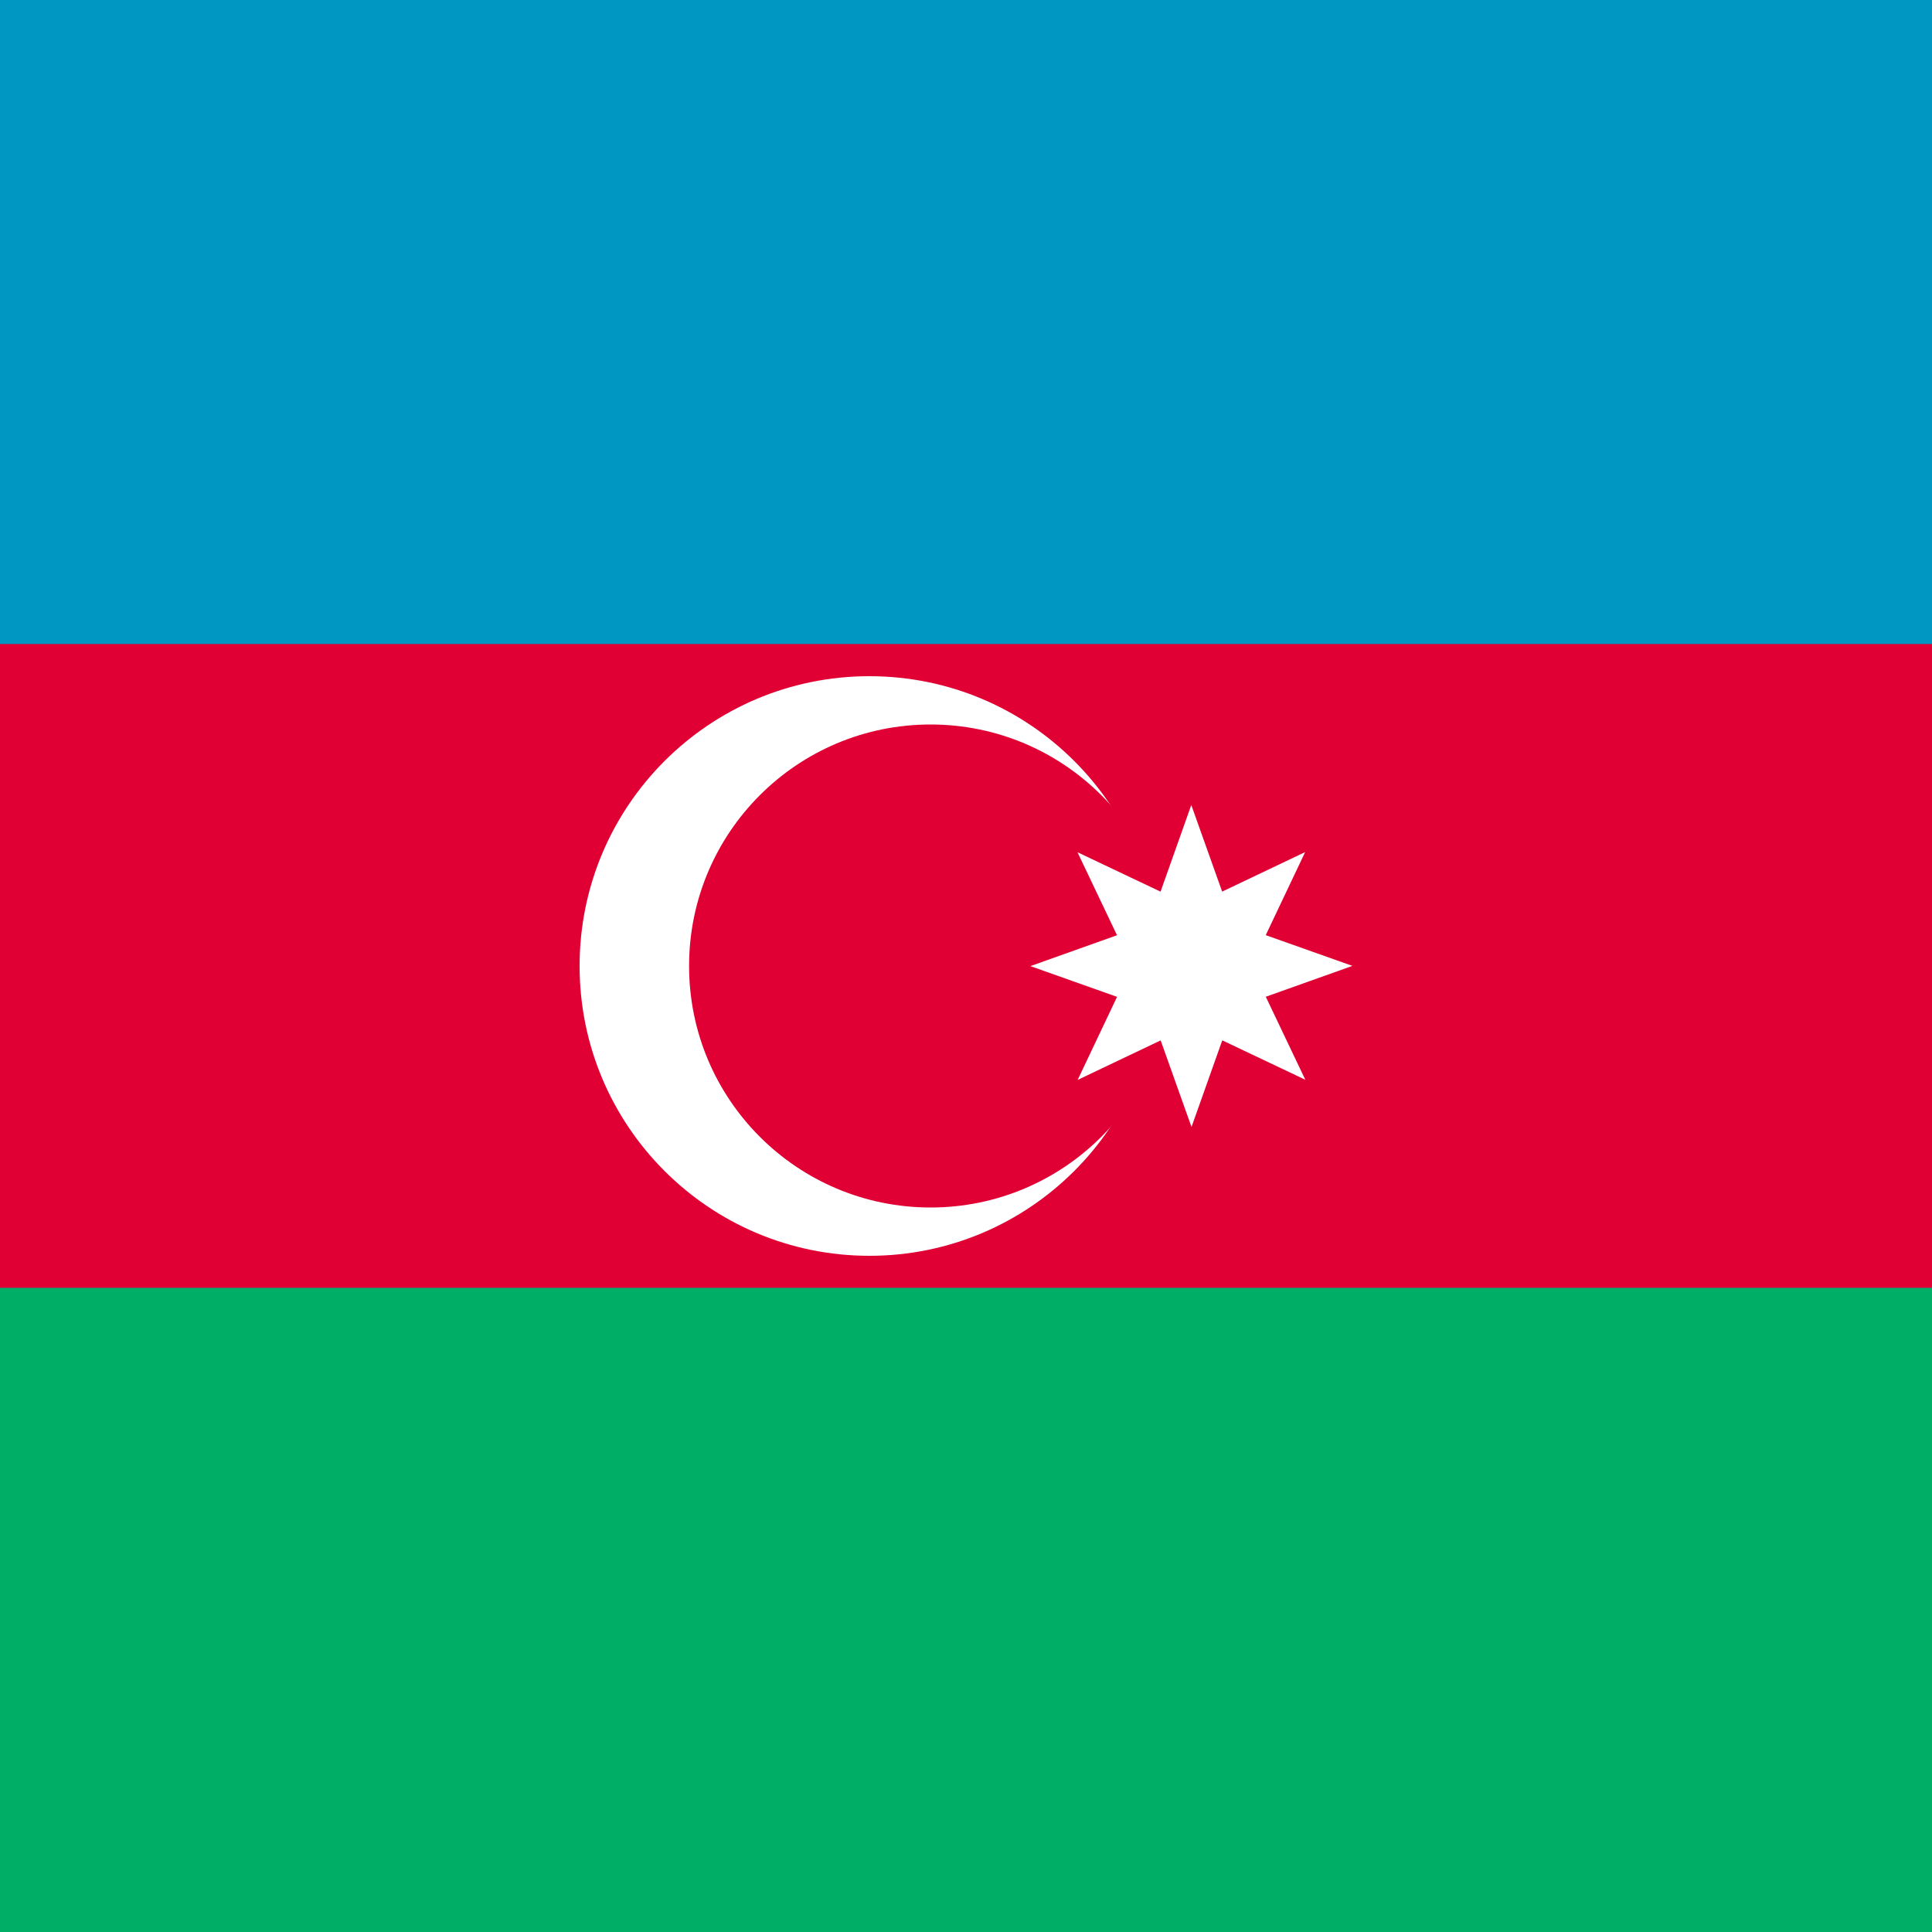
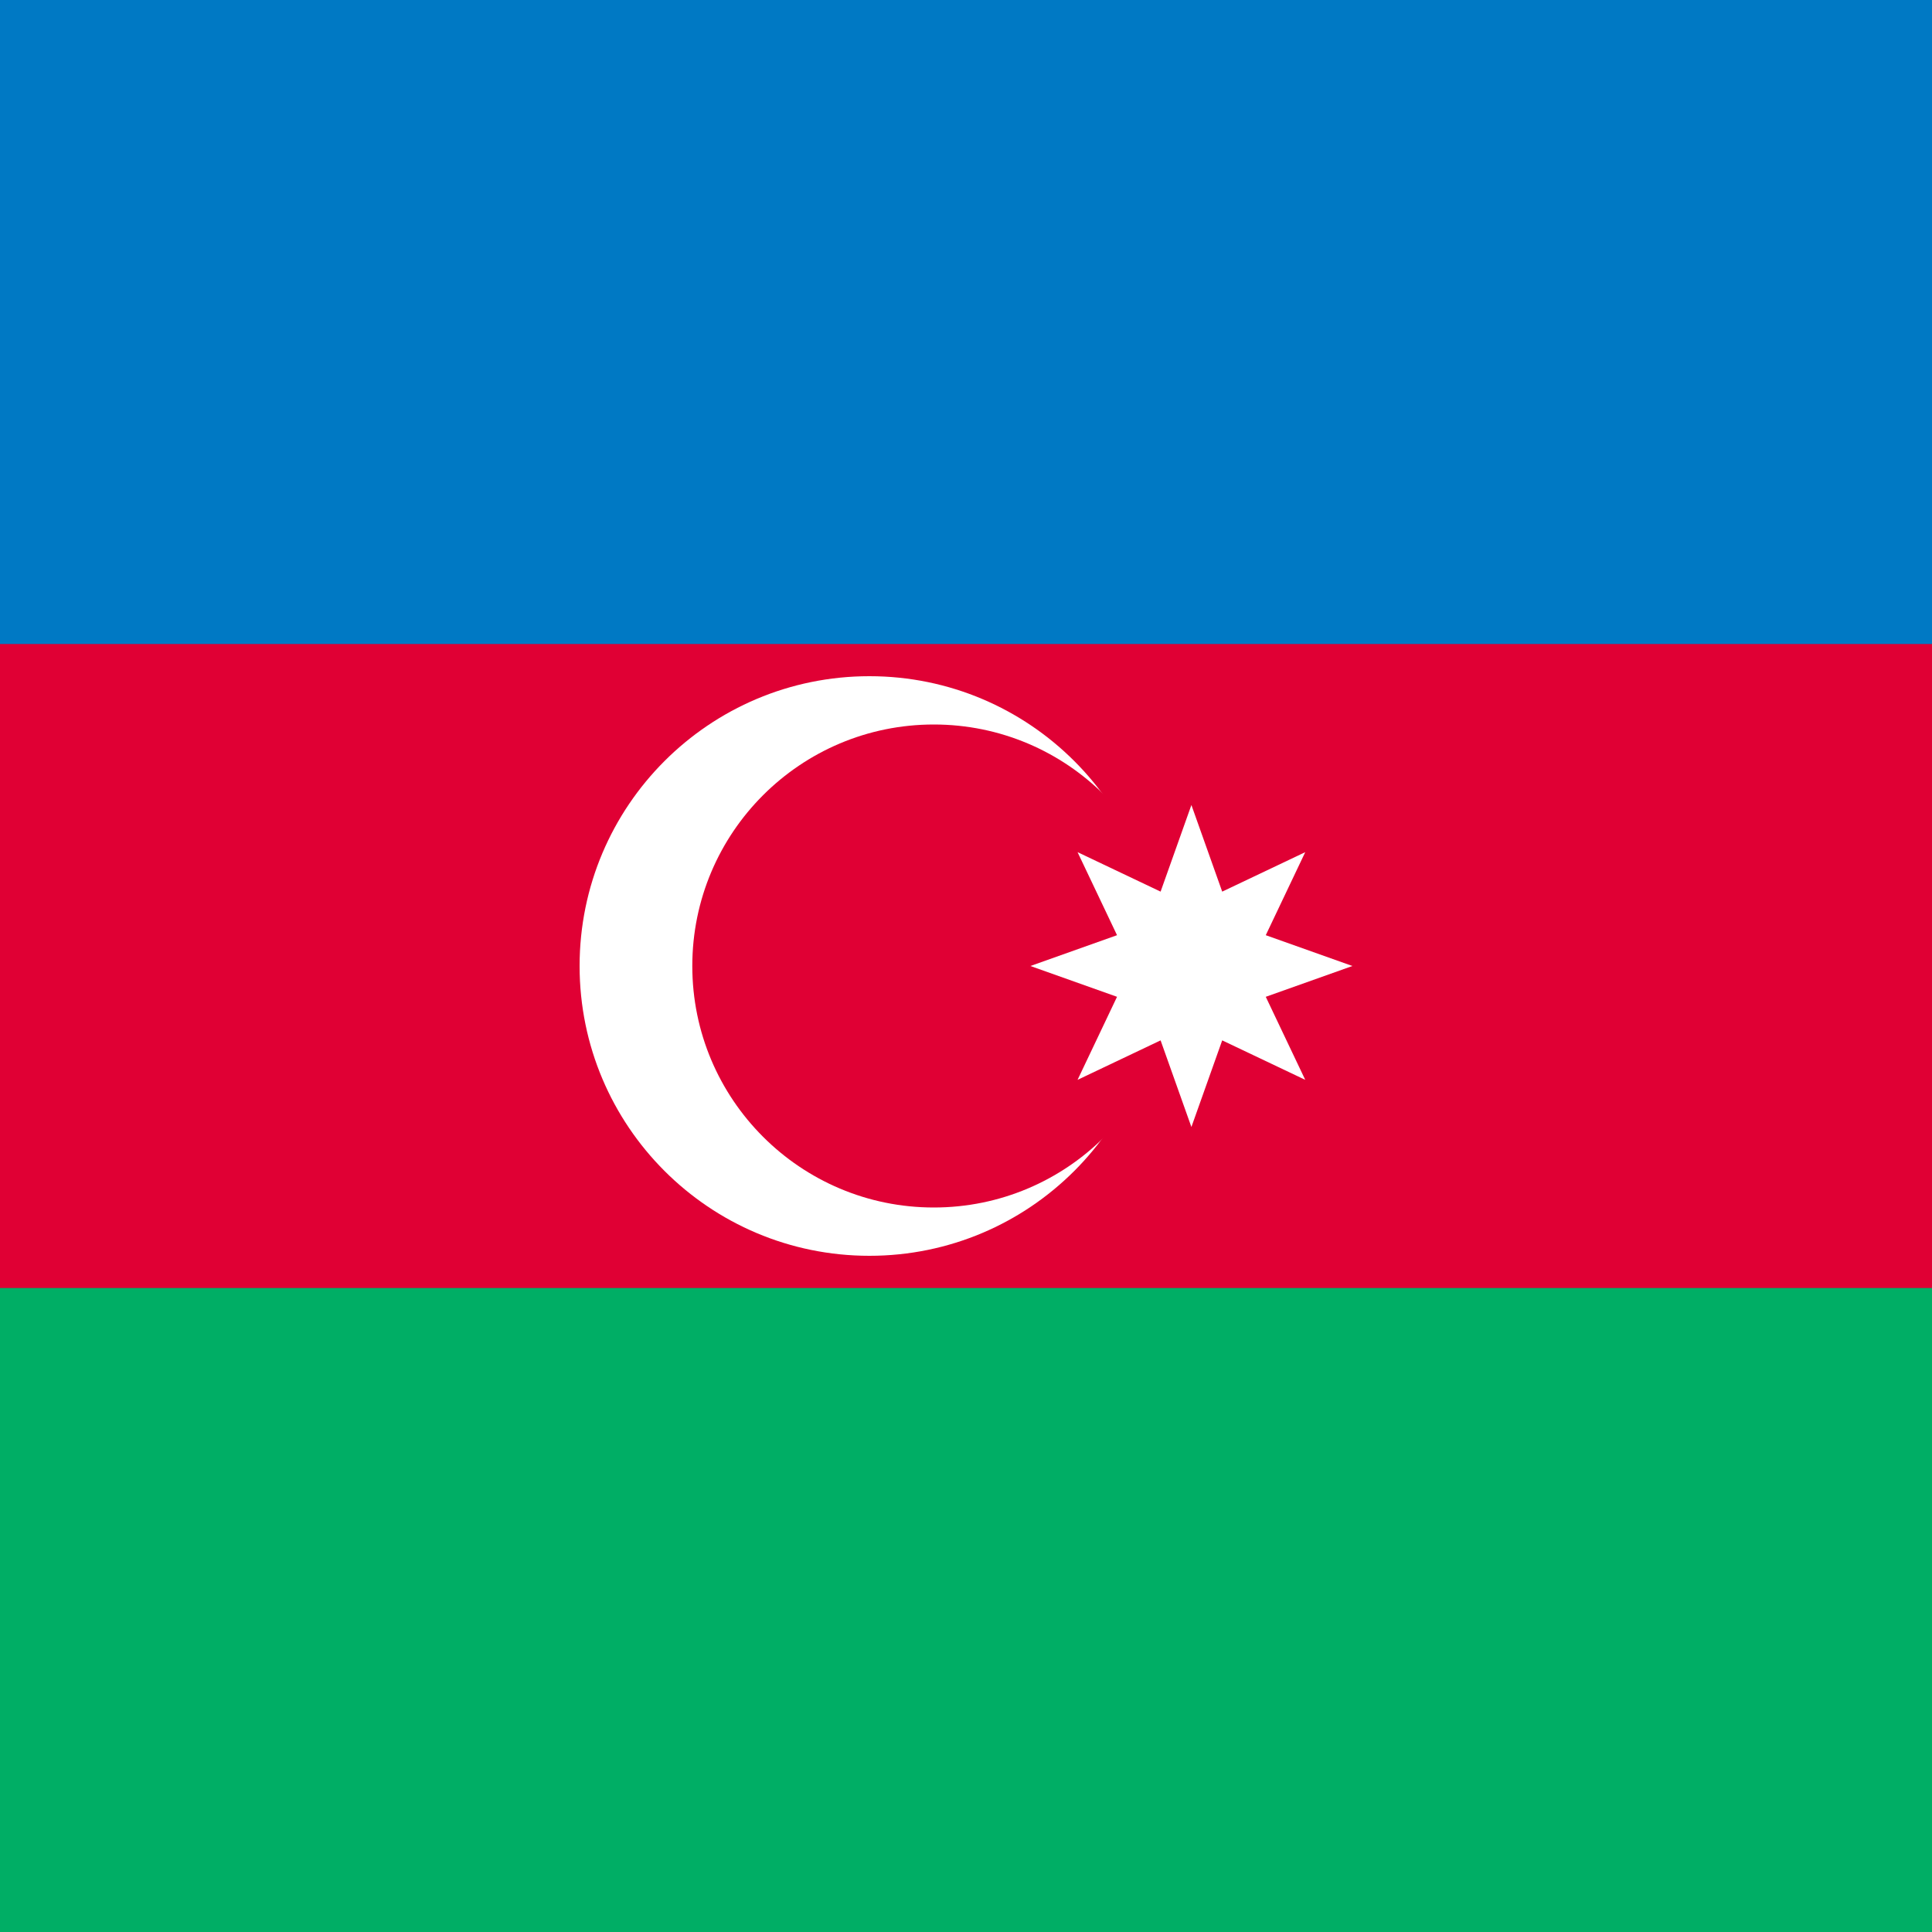
- <svg xmlns="http://www.w3.org/2000/svg" height="800" viewBox="0 0 800 800" width="800">
-   <clipPath id="a">
-     <path d="m0 600h899.861v-600h-899.861z" transform="translate(-431.8611 -390)" />
-   </clipPath>
-   <clipPath id="b">
-     <path d="m0 600h899.861v-600h-899.861z" transform="translate(-450.8611 -375)" />
-   </clipPath>
-   <clipPath id="c">
-     <path d="m0 600h899.861v-600h-899.861z" transform="translate(-567.241 -264.6699)" />
-   </clipPath>
-   <g stroke-width="1.089">
-     <path d="m0 800h800v-800h-800z" fill="#0098c3" />
-     <path d="m0 533.333h800v-266.667h-800z" fill="#e00034" />
-     <path d="m0 800h800v-266.667h-800z" fill="#00ae65" />
+ <svg xmlns="http://www.w3.org/2000/svg" width="96" height="96" version="1.1" id="svg16682">
+   <defs id="defs16686">
+     </defs>
+   <g id="g18634" transform="matrix(0.16,0,0,0.16,-48,0)" style="display:inline">
+     <path fill="#00ae65" d="M 300,0 H 900 V 600 H 300 Z" id="path16670" style="stroke-width:0.707" />
+     <path fill="#e00034" d="M 300,0 H 900 V 400 H 300 Z" id="path16672" style="stroke-width:0.707" />
+     <path fill="#0079c4" d="M 300,0 H 900 V 200 H 300 Z" id="path16674" style="stroke-width:0.707" />
+     <g id="g18625">
+       <circle cx="570" cy="300" r="90" fill="#ffffff" id="circle16676" />
+       <circle cx="590" cy="300" r="75" fill="#e00034" id="circle16678" />
+       <path d="m 670,250 9.567,26.903 25.788,-12.258 -12.258,25.788 L 720,300 693.097,309.567 705.355,335.355 679.567,323.097 670,350 660.433,323.097 634.645,335.355 646.903,309.567 620,300 l 26.903,-9.567 -12.258,-25.788 25.788,12.258 z" fill="#ffffff" id="path16680" />
+     </g>
  </g>
-   <path clip-path="url(#a)" d="m0 0c49.706 0 90-40.294 90-90s-40.294-90-90-90-90 40.294-90 90 40.294 90 90 90" fill="#fff" transform="matrix(1.333333 0 0 -1.333333 360.0001 280)" />
-   <path clip-path="url(#b)" d="m0 0c41.422 0 75-33.579 75-75s-33.578-75-75-75c-41.421 0-75 33.579-75 75s33.579 75 75 75" fill="#e00034" transform="matrix(1.333333 0 0 -1.333333 385.3334 300)" />
-   <path clip-path="url(#c)" d="m0 0-25.797 12.24-9.548-26.91-9.586 26.897-25.779-12.277 12.24 25.797-26.91 9.548 26.897 9.586-12.277 25.78 25.797-12.241 9.548 26.91 9.586-26.896 25.779 12.276-12.24-25.797 26.91-9.548-26.896-9.586z" fill="#fff" transform="matrix(1.333333 0 0 -1.333333 540.5066 447.1068)" />
</svg>
